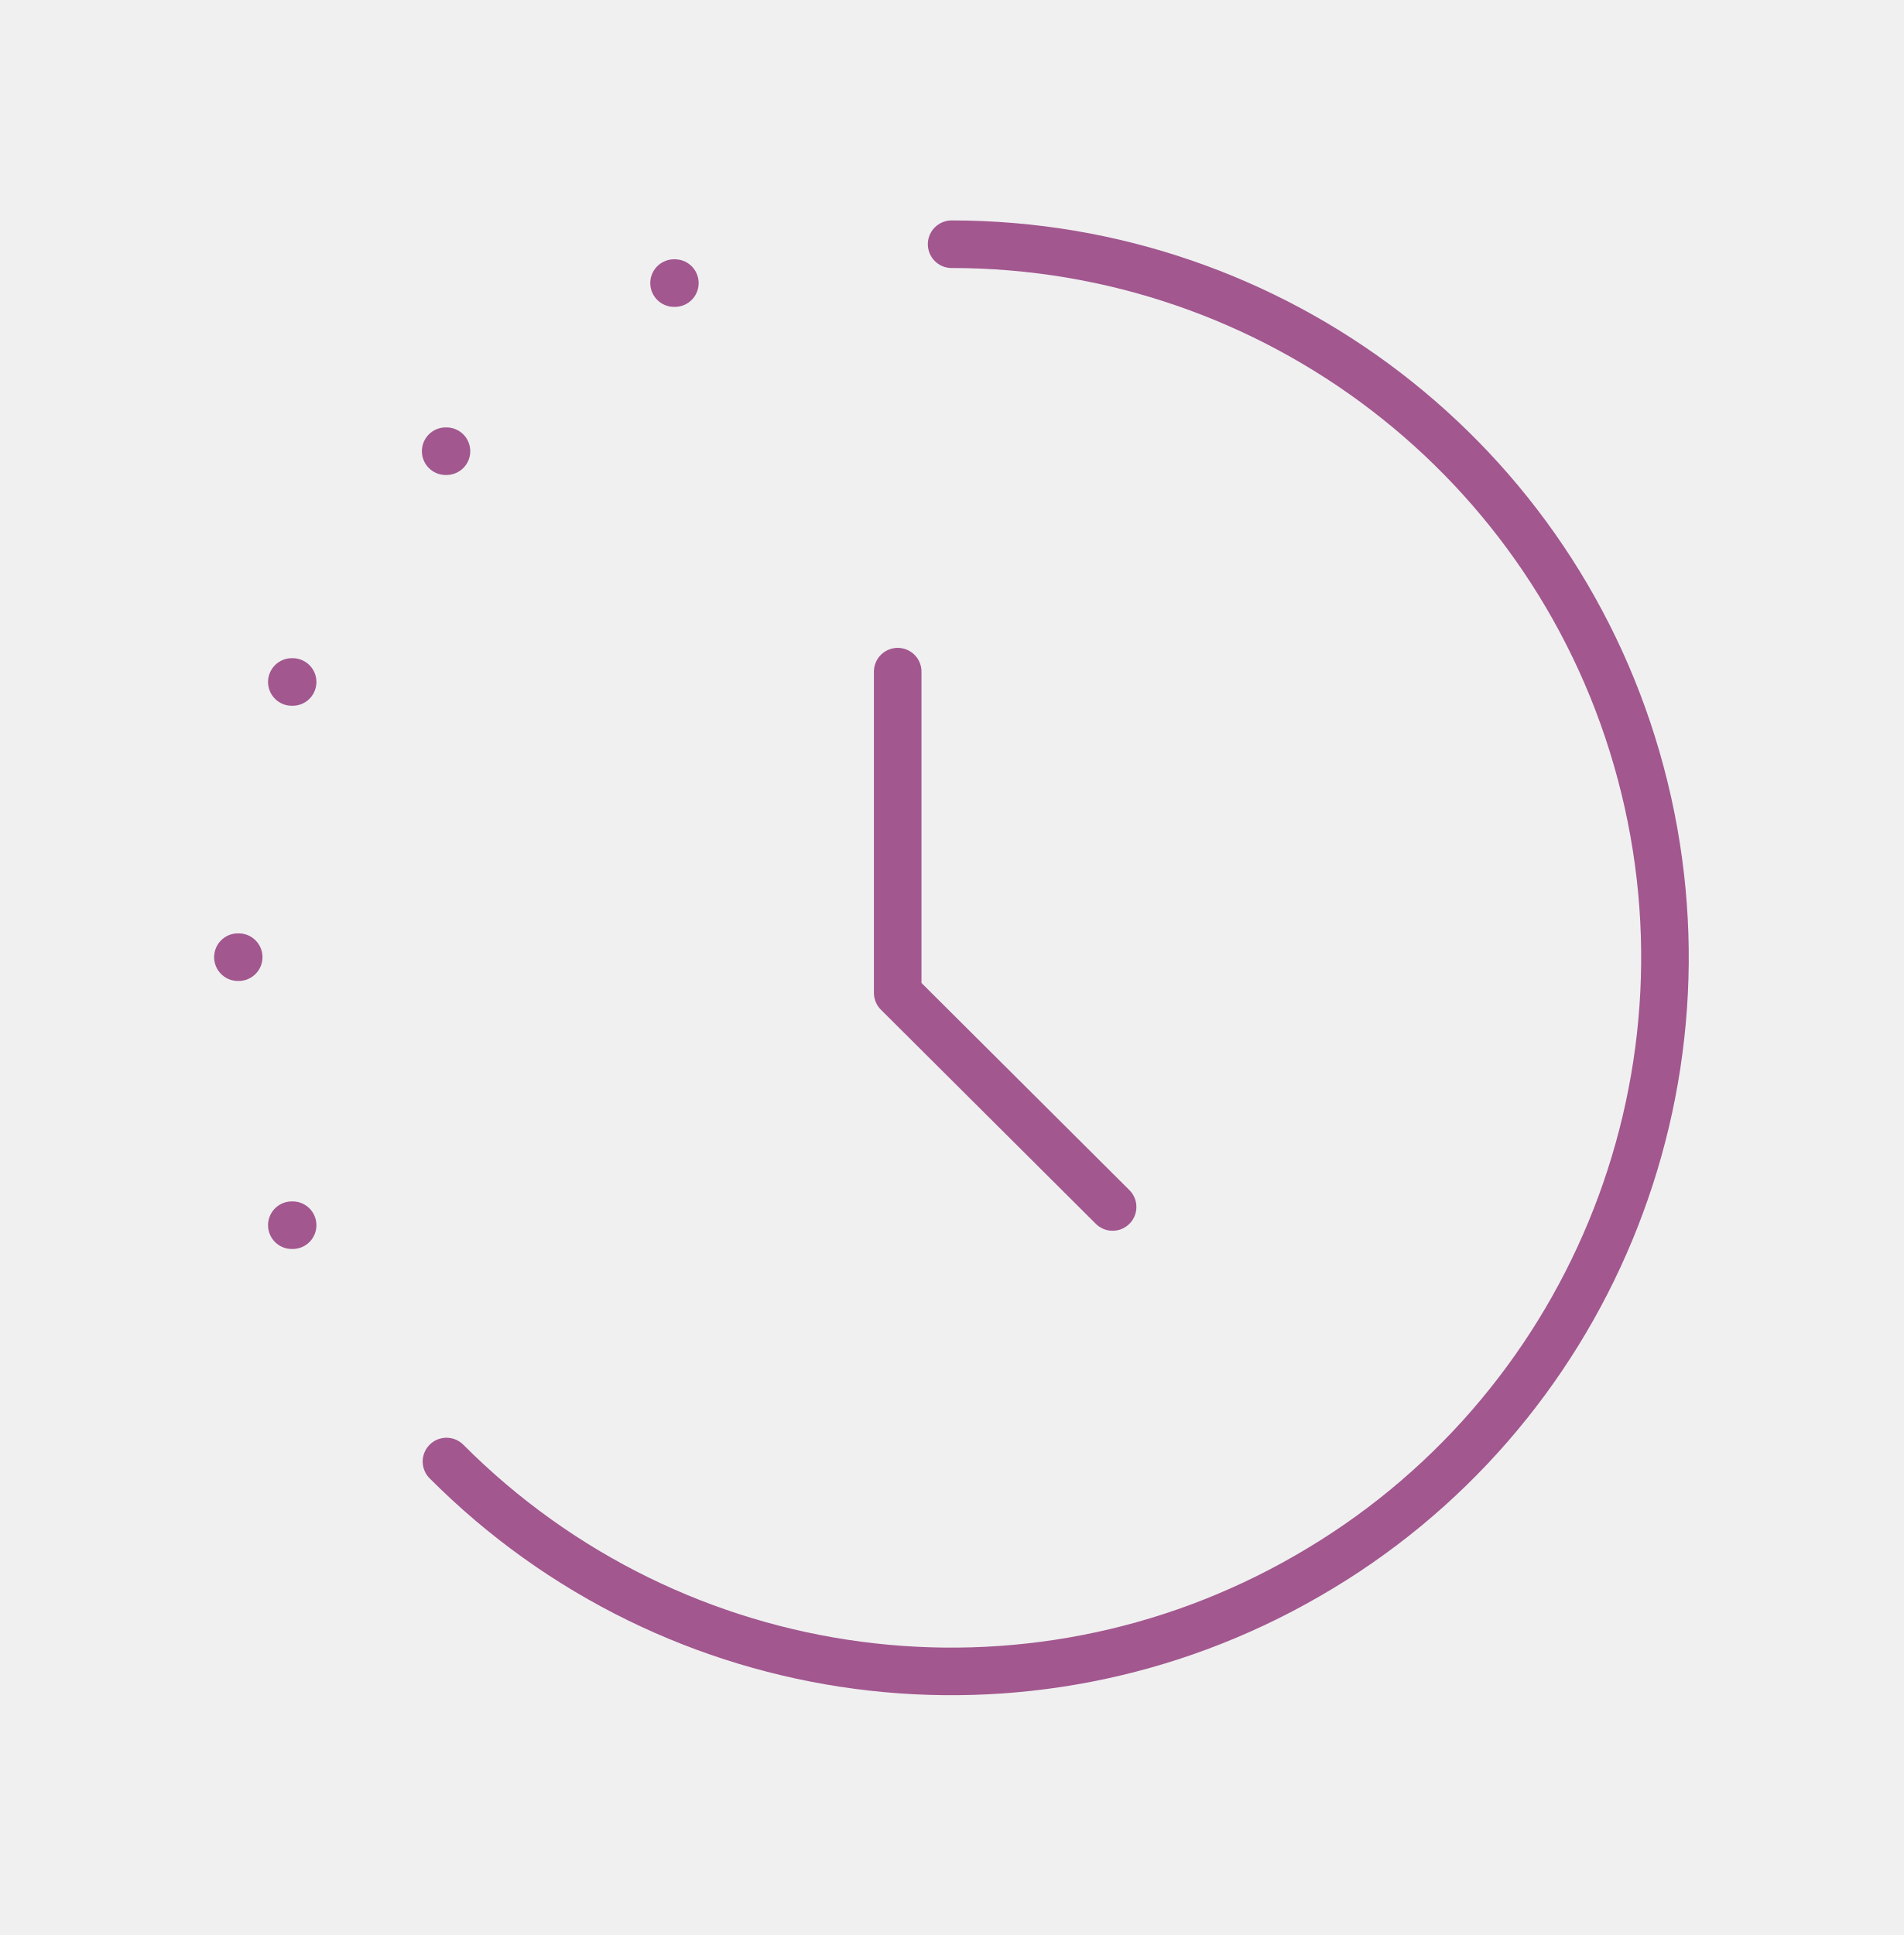
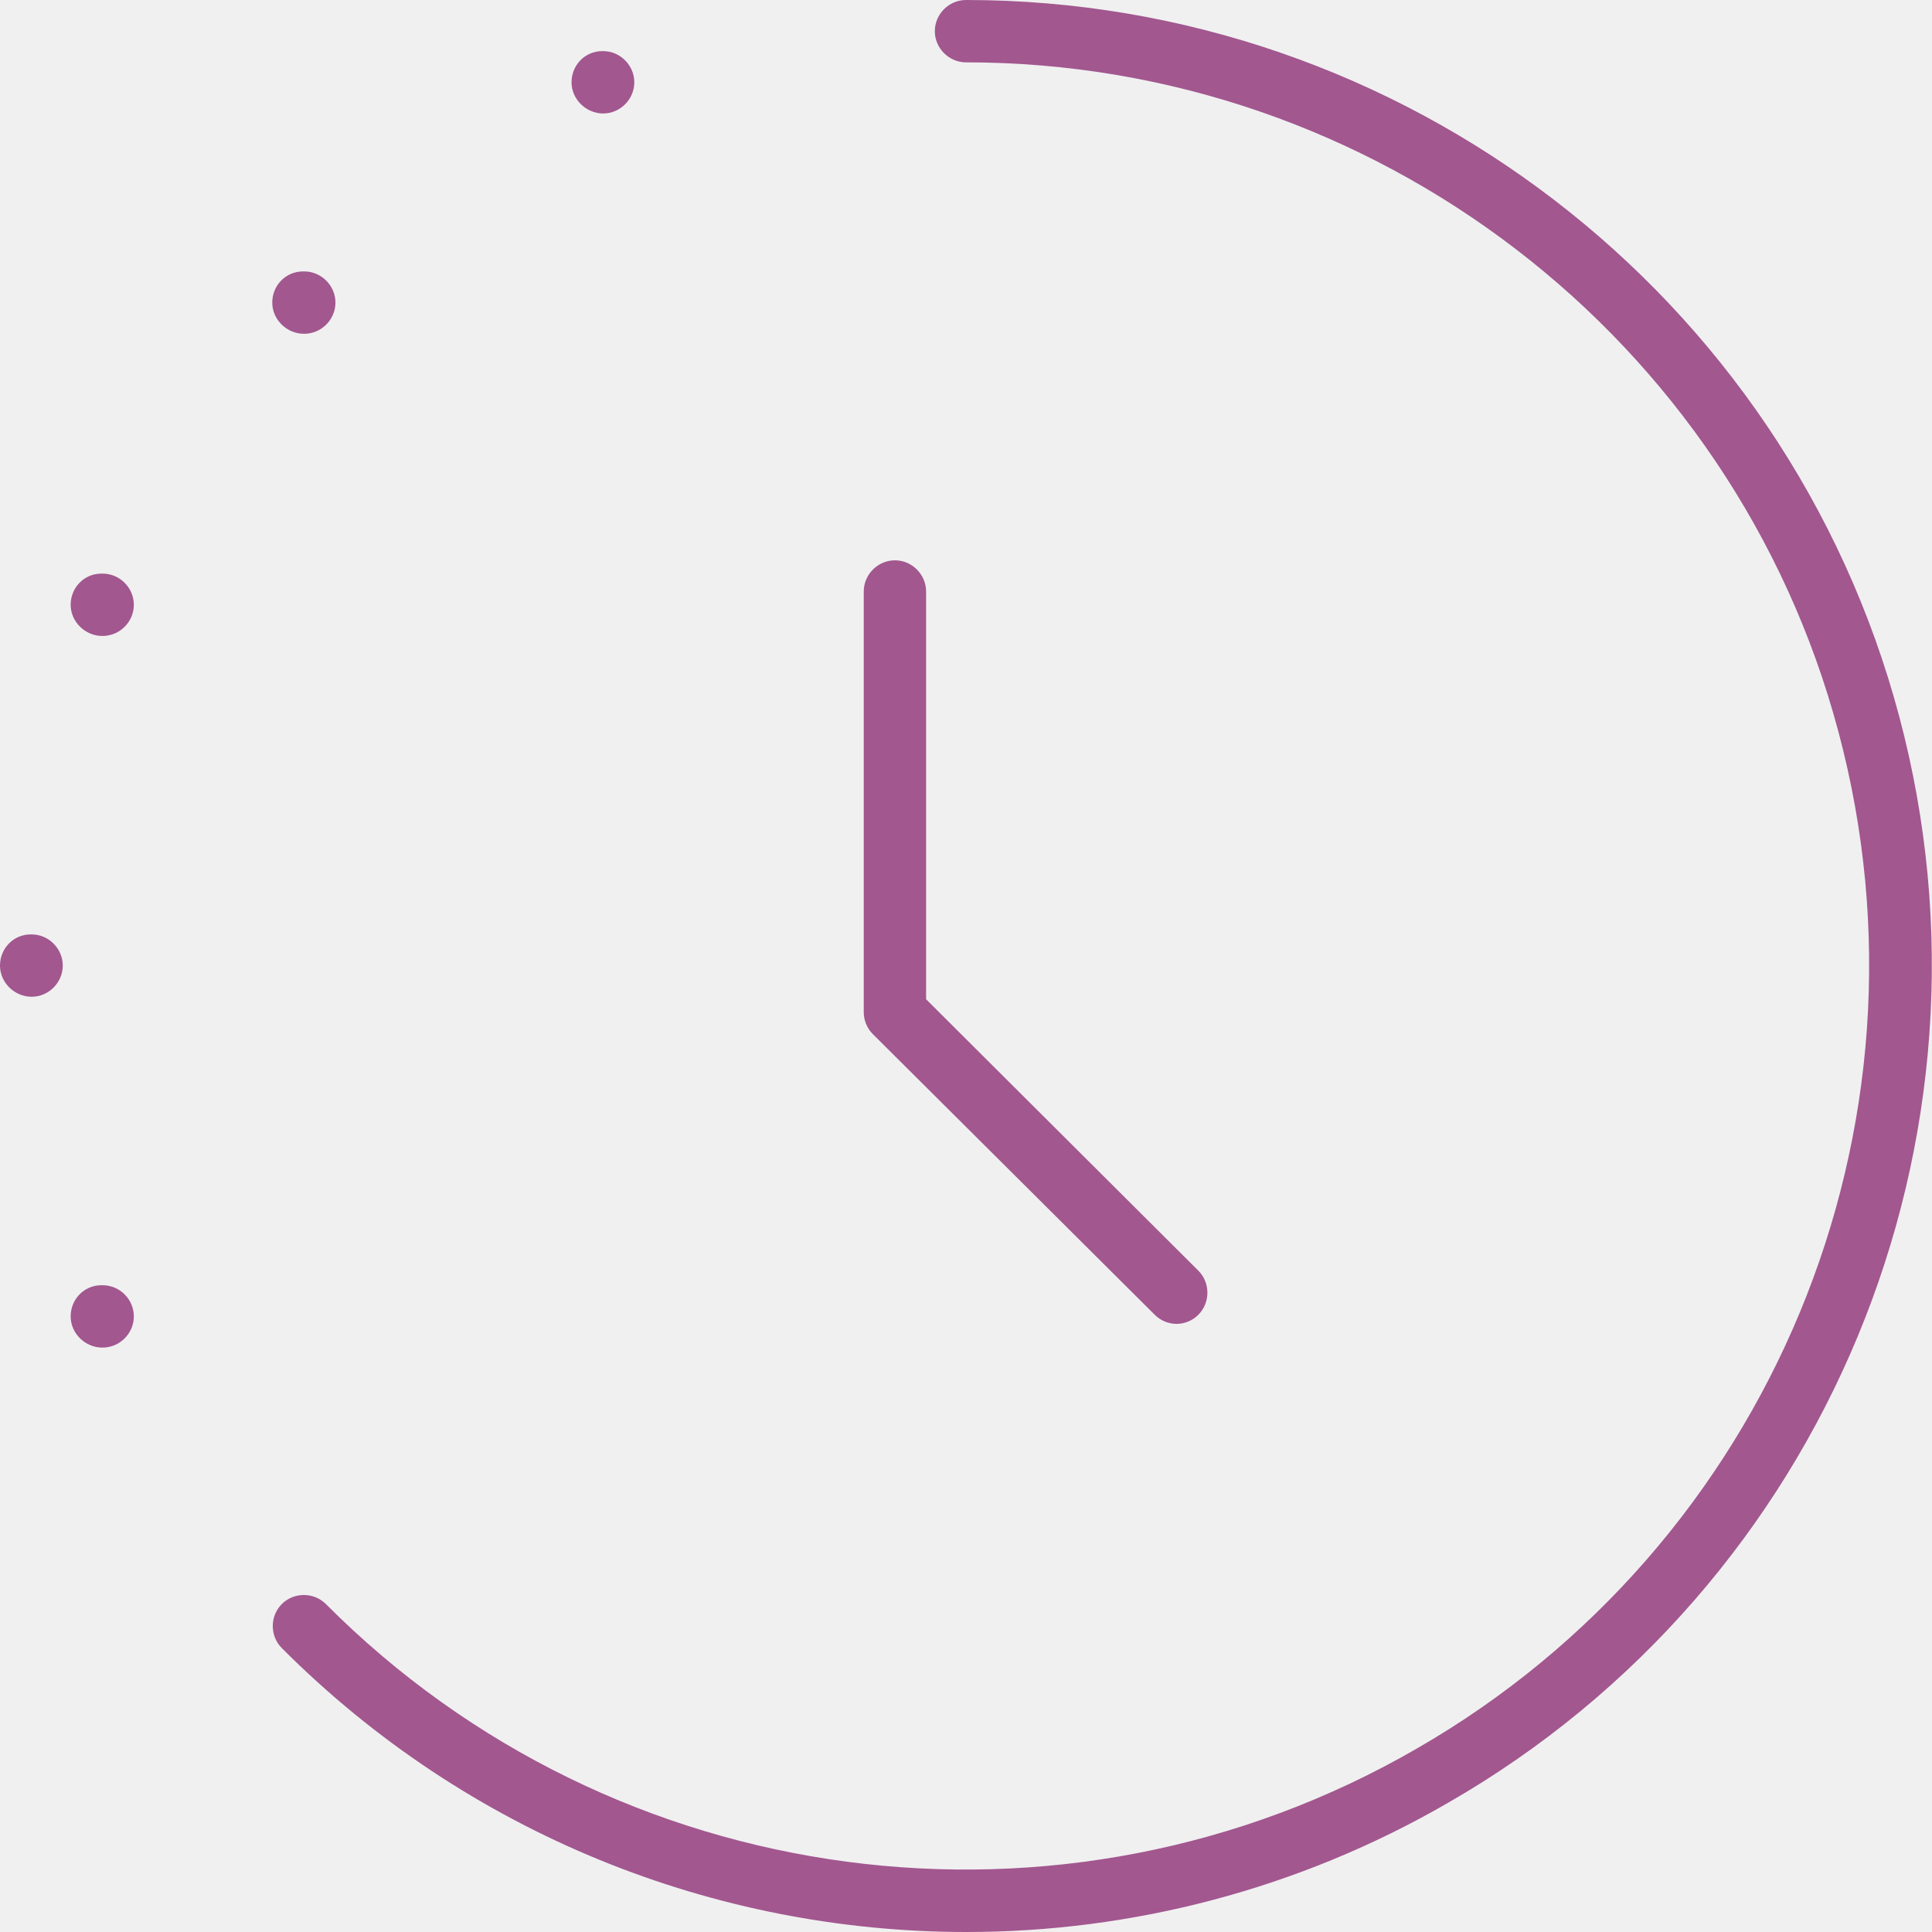
- <svg xmlns="http://www.w3.org/2000/svg" width="60" height="61" viewBox="0 0 60 61" fill="none">
-   <g clip-path="url(#clip0_253_2058)">
-     <path d="M14.075 46.074C21.275 53.299 32.4 54.774 41.225 49.674C50.05 44.599 54.35 34.199 51.725 24.374C49.1 14.524 40.175 7.699 30 7.699" stroke="#A2578F" stroke-width="1.5" stroke-linecap="round" stroke-linejoin="round" />
-     <path d="M7.5 30.174H7.525" stroke="#A2578F" stroke-width="1.5" stroke-linecap="round" />
-     <path d="M21.25 8.924H21.275" stroke="#A2578F" stroke-width="1.5" stroke-linecap="round" />
-     <path d="M9.2 38.624H9.225" stroke="#A2578F" stroke-width="1.5" stroke-linecap="round" />
-     <path d="M9.2 21.499H9.225" stroke="#A2578F" stroke-width="1.5" stroke-linecap="round" />
-     <path d="M14.05 14.224H14.075" stroke="#A2578F" stroke-width="1.5" stroke-linecap="round" />
-     <path d="M28.3 21.174V31.299L35.075 38.049" stroke="#A2578F" stroke-width="1.5" stroke-linecap="round" stroke-linejoin="round" />
-   </g>
-   <defs>
-     <clipPath id="clip0_253_2058">
-       <rect width="60" height="60" fill="white" transform="translate(0 0.174316)" />
-     </clipPath>
-   </defs>
+ <svg xmlns="http://www.w3.org/2000/svg" viewBox="0 0 46.47 46.48">
+   <path d="M23.25,46.48c-6.03,0-11.99-2.34-16.47-6.83-.29-.29-.29-.77,0-1.06s.77-.29,1.06,0c6.94,6.97,17.73,8.4,26.24,3.48,8.52-4.9,12.69-14.95,10.15-24.46C41.71,8.13,33.07,1.5,23.24,1.5c-.41,0-.75-.34-.75-.75s.34-.75,.75-.75c10.51,0,19.75,7.09,22.45,17.23,2.71,10.16-1.75,20.91-10.85,26.14-3.61,2.09-7.62,3.11-11.59,3.11Z" style="fill:#a2578f;" />
+   <path d="M.76,23.98c-.41,0-.76-.34-.76-.75s.32-.75,.74-.75h.02c.41,0,.75,.34,.75,.75s-.34,.75-.75,.75Z" style="fill:#a2578f;" />
+   <path d="M14.51,2.73c-.41,0-.76-.34-.76-.75s.32-.75,.74-.75h.02c.41,0,.75,.34,.75,.75s-.34,.75-.75,.75Z" style="fill:#a2578f;" />
+   <path d="M2.46,32.42c-.41,0-.76-.34-.76-.75s.32-.75,.74-.75h.03c.41,0,.75,.34,.75,.75s-.34,.75-.75,.75Z" style="fill:#a2578f;" />
+   <path d="M2.46,15.3c-.41,0-.76-.34-.76-.75s.32-.75,.74-.75h.03c.41,0,.75,.34,.75,.75s-.34,.75-.75,.75Z" style="fill:#a2578f;" />
+   <path d="M7.31,8.03c-.41,0-.76-.34-.76-.75s.32-.75,.74-.75h.03c.41,0,.75,.34,.75,.75s-.34,.75-.75,.75Z" style="fill:#a2578f;" />
+   <path d="M28.31,31.85c-.19,0-.38-.07-.53-.22l-6.78-6.75c-.14-.14-.22-.33-.22-.53V14.23c0-.41,.34-.75,.75-.75s.75,.34,.75,.75v9.81l6.55,6.53c.29,.29,.29,.77,0,1.06-.15,.15-.34,.22-.53,.22Z" style="fill:#a2578f;" />
</svg>
